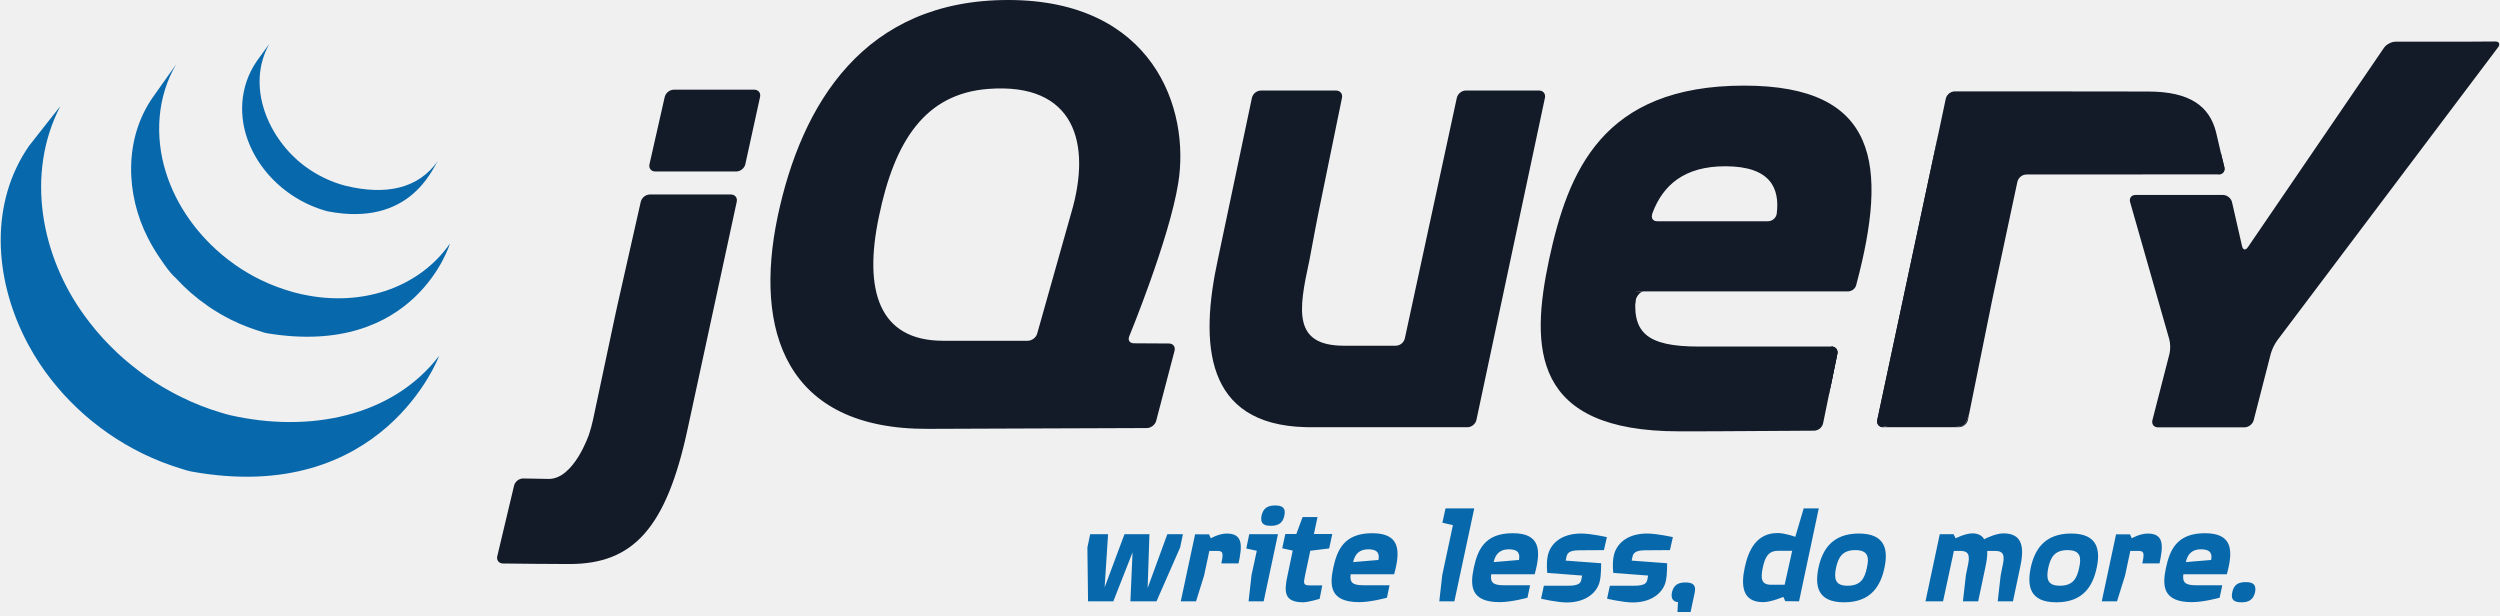
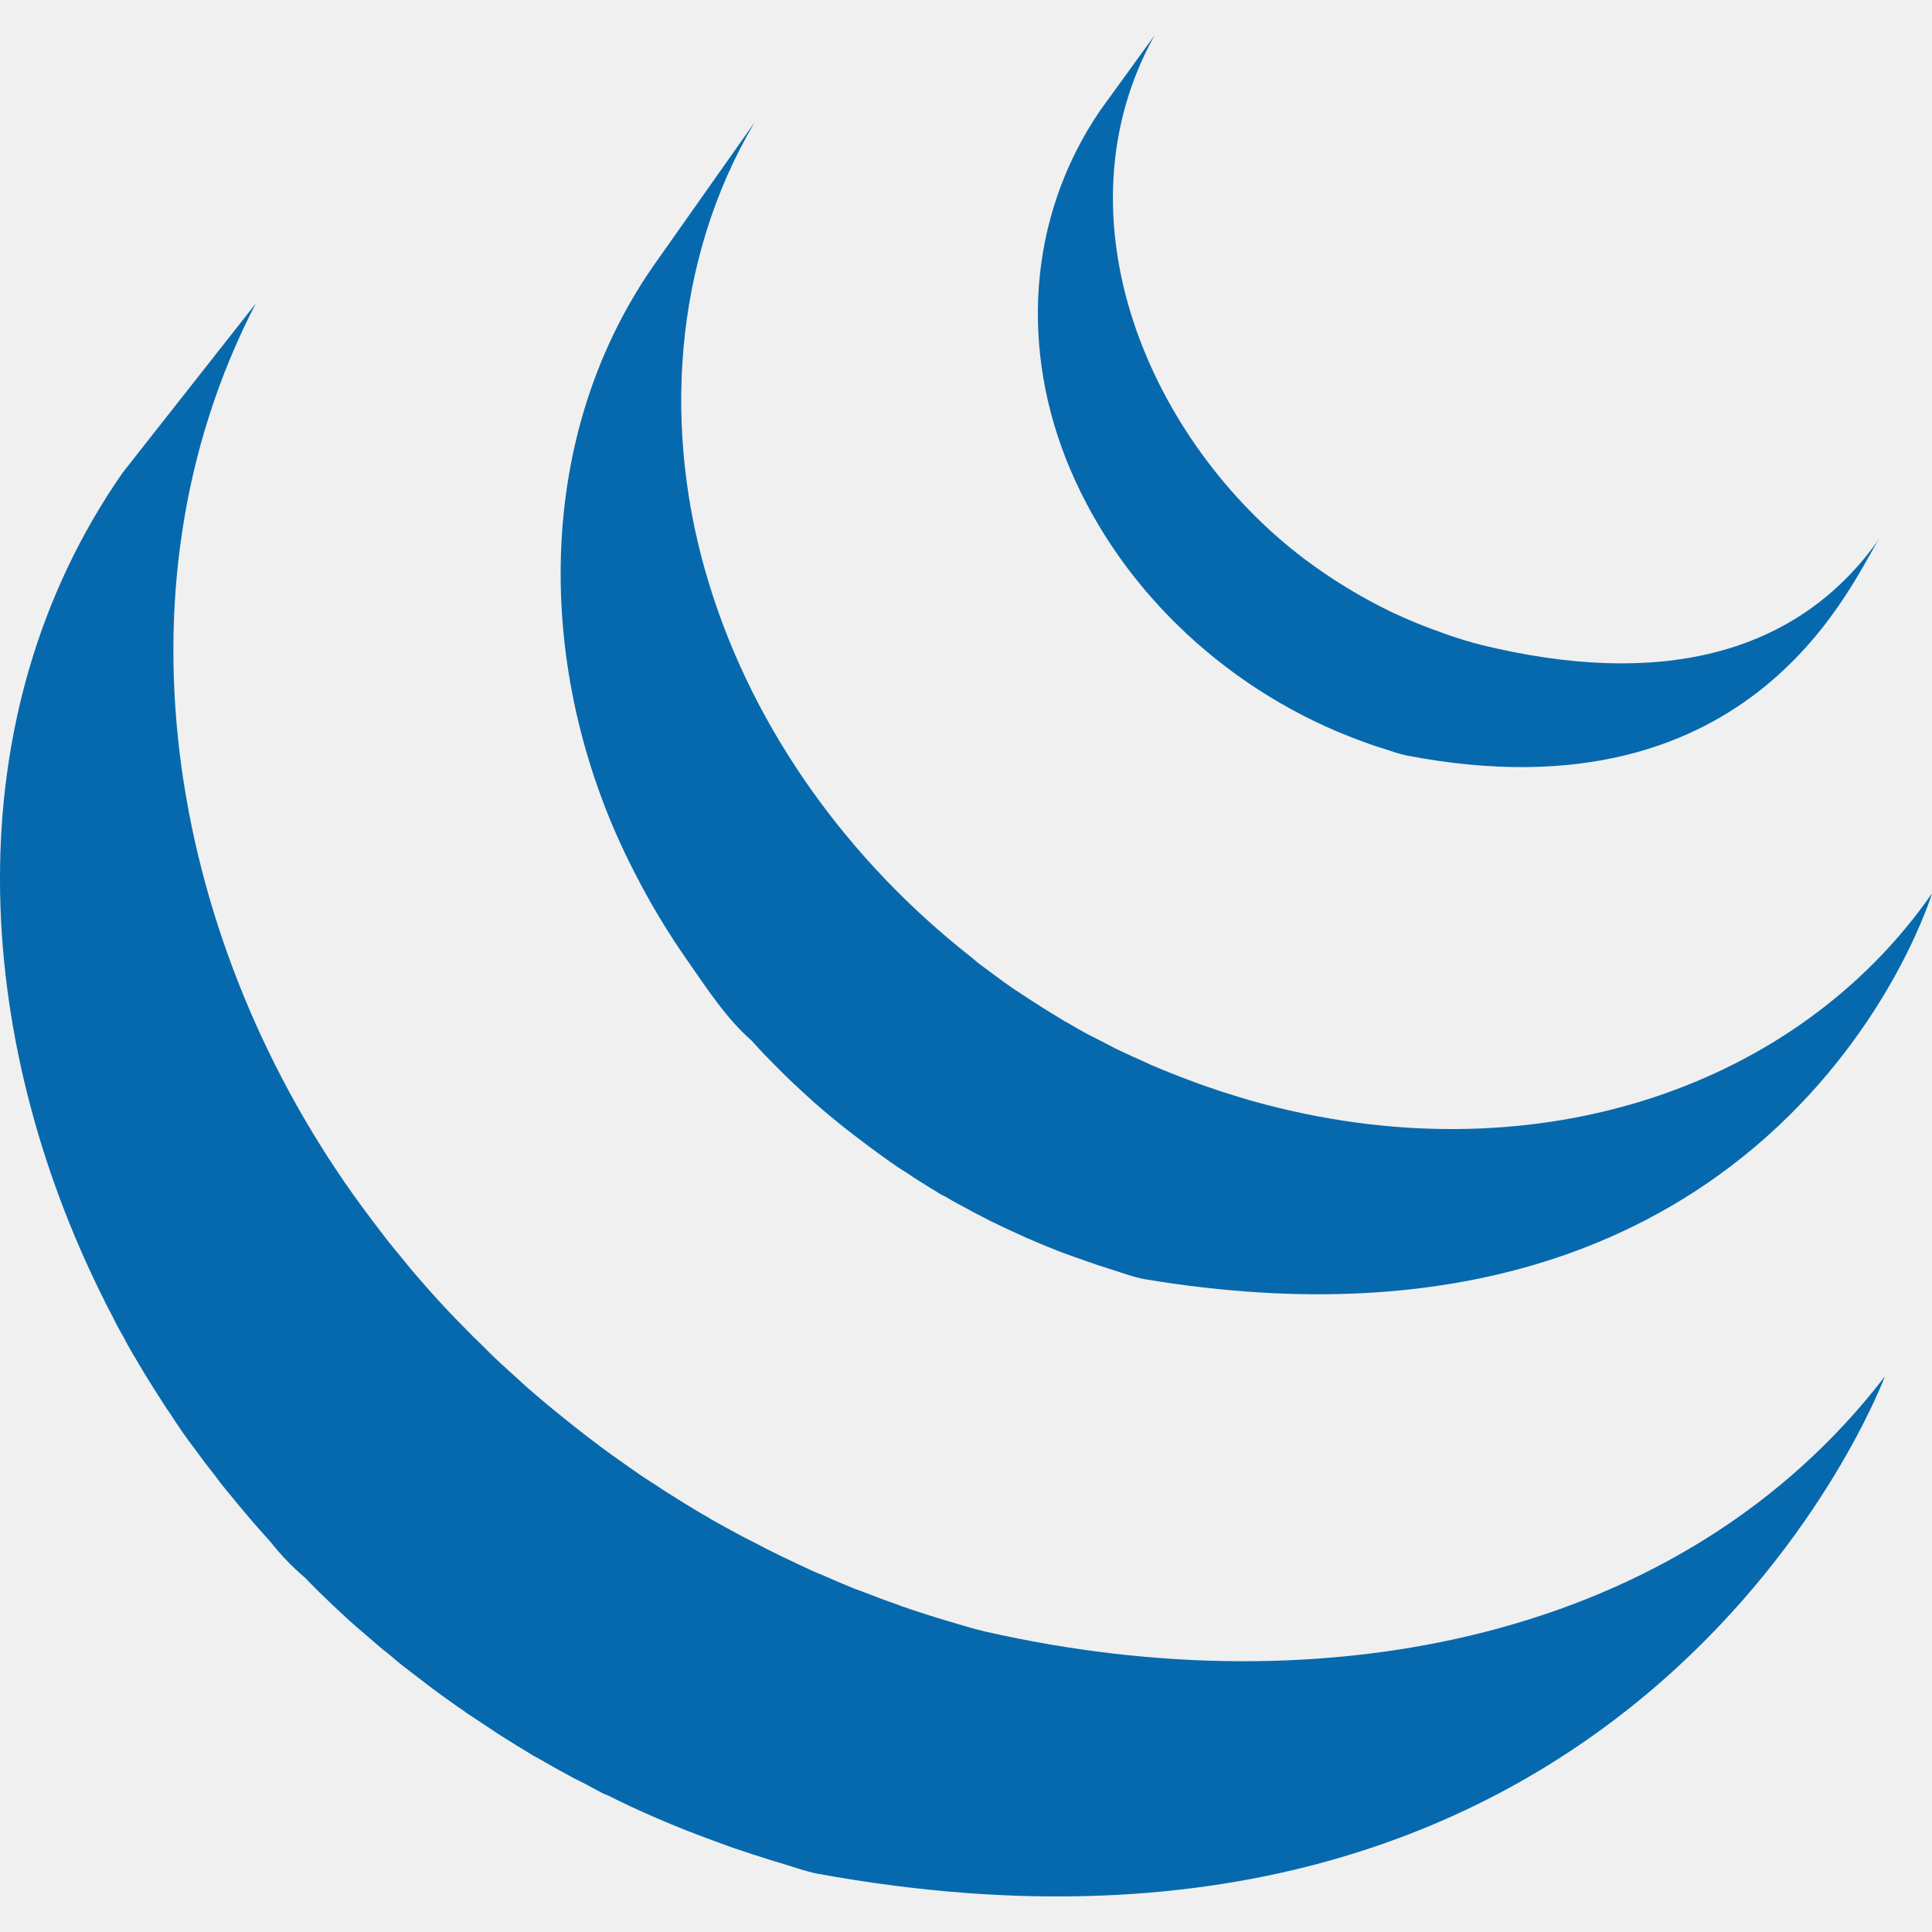
- <svg xmlns="http://www.w3.org/2000/svg" fill="none" viewBox="0 0 256 63" preserveAspectRatio="xMidYMid meet">
-   <g clip-path="url(#JQueryLight__a)">
-     <path fill="#131B28" d="m109.481 22.561.001-.002-1.638 5.805zm7.96 21.272h.002l-10.814.04zm.948-.737 1.884-7.184-1.884 7.185zm30.795-33.084-2.664 12.324 2.664-12.325z" />
-     <path fill="#131B28" d="M157.603 9.27h-7.504c-.416 0-.829.334-.918.741l-2.664 12.325-2.664 12.325a.98.98 0 0 1-.917.74h-5.311c-5.255 0-4.647-3.635-3.571-8.614l.032-.15.118-.627.022-.119.24-1.277.257-1.37c.078-.413.196-1.017.274-1.396l1.211-5.917 1.212-5.917c.084-.408-.189-.743-.606-.743h-7.702a.98.98 0 0 0-.914.742l-1.656 7.857-1.656 7.856-.002.012-.154.73c-1.907 8.709-1.401 17.013 8.966 17.273.169.005.3.007.3.007h16.273c.416 0 .828-.335.916-.743l3.509-16.495 3.509-16.497c.086-.409-.184-.742-.6-.743m29.935 26.216c.417 0 .689.334.605.742l-.728 3.561m-.728 3.563.729-3.563-.729 3.565zm-.913.75.003-.001zm-18.305-13.203c-.006-.39.438-1.062.855-1.062l-.937-.015c-.423 4.247.082 1.077.082 1.077" />
-     <path fill="#131B28" d="M187.538 35.486c.417 0 .689.334.605.742l-.728 3.561-.119.58m-11.144 3.79-1.81.006c.597 0 1.204-.004 1.81-.006m10.535-.805.611-2.984-.611 2.986zM63.285 30.988l1.166-5.166-1.333 5.906-1.28 6.016 1.122-5.274c.086-.408.233-1.075.325-1.482m13.95-21.805h-8.24a1 1 0 0 0-.926.738l-.782 3.45-.781 3.45c-.092.405.173.738.59.738h8.305c.416 0 .83-.333.92-.74l.755-3.449.755-3.446v-.001c.09-.407-.178-.74-.595-.74zm-1.793 11.473v-.001l-2.417 11.181zM51.504 57.704H51.5z" />
-     <path fill="#131B28" d="M74.846 19.915h-8.305a.995.995 0 0 0-.925.74l-1.167 5.167-1.166 5.167c-.092.406-.238 1.073-.325 1.482l-1.12 5.274-1.12 5.273q-.165.74-.4 1.459s-1.552 4.617-4.16 4.565l-.326-.007c-1.264-.024-2.257-.041-2.257-.041h-.002a.99.99 0 0 0-.93.722l-.862 3.621-.86 3.62c-.097.404.164.738.578.745 1.48.017 4.792.055 6.798.055 6.516 0 9.95-3.61 12.152-13.999l2.577-11.922 2.417-11.181c.088-.407-.181-.74-.597-.74M192.83 43.746c-.417 0-.687-.334-.599-.743l6.247-29.265" />
-     <path fill="#131B28" d="M192.321 43.375c-.05-.204-.021-.703.068-1.112l2.965-13.89-3.124 14.631c-.088.408.182.742.599.742h.759c-.417 0-1.217-.167-1.267-.37zm8.698.204c-.226.092-.754.167-1.171.167h.759a.97.97 0 0 0 .908-.743l.151-.742c-.084.407-.419 1.226-.647 1.318m1.759-6.822 1.116-5.512-.002.01zM227.431 15.7l.344 1.422c.094.407-.168.738-.584.739m-23.298 13.385c.083-.408.22-1.07.306-1.473l1.192-5.581-1.349 6.322zm-5.312-17.986-.259 1.221-2.965 13.892 3.124-14.633z" />
-     <path fill="#131B28" d="m227.773 17.121-.344-1.422-.341-1.457-.172-.737c-.675-2.62-2.656-4.133-6.955-4.133l-6.695-.008-6.165-.007h-6.937a.98.98 0 0 0-.914.74h-.001l-.306 1.45-.362 1.712-.101.48-3.124 14.632-2.965 13.891c-.089.409-.118.908-.068 1.112.051.204.85.371 1.267.371h6.258c.418 0 .945-.075 1.171-.167.228-.092.563-.91.646-1.318l1.112-5.503 1.114-5.502.002-.011.149-.732 1.349-6.322 1.192-5.583a.98.98 0 0 1 .914-.739l19.692-.01c.416 0 .679-.33.584-.737" />
-     <path fill="#131B28" d="M253.124 4.263c-.418.003-1.099.006-1.516.006h-6.303c-.418 0-.951.281-1.186.625l-13.937 20.42c-.236.344-.504.293-.597-.113l-1.026-4.499c-.092-.407-.51-.738-.926-.738h-8.961c-.417 0-.663.327-.55.728l4.016 14.065c.114.4.122 1.06.019 1.463l-1.75 6.807c-.104.404.153.735.57.735h8.855c.417 0 .843-.33.946-.735l1.751-6.807a4.5 4.5 0 0 1 .644-1.34L255.8 4.848c.252-.332.115-.603-.301-.6zM181.938 21.88l-.001-.009c-.052.452-.469.784-.885.784h-11.36c-.393 0-.593-.267-.535-.596q.004-.015.01-.027l-.007.004.006-.039.052-.193c1.086-2.885 3.295-4.778 7.449-4.778 4.676 0 5.588 2.285 5.271 4.854m-3.333-13.113c-14.582 0-18.037 8.851-19.975 17.784-1.939 9.105-1.772 17.618 13.317 17.618h1.653q.088-.003.177-.002h.561l1.811-.007h.03c3.985-.015 7.982-.045 9.6-.058a.98.98 0 0 0 .904-.745l.611-2.985.119-.581.729-3.56c.084-.41-.19-.744-.606-.744H173.97c-5.395 0-6.997-1.433-6.406-5.648h21.684l-.002.002.015-.002a.896.896 0 0 0 .842-.75l-.002.003c3.219-12.145 2.296-20.324-11.497-20.324zm-68.918 13.066-.206.727v.002l-1.638 5.803-1.637 5.802c-.112.4-.546.728-.964.728h-8.666c-6.573 0-8.174-5.14-6.573-12.725 1.6-7.757 4.738-12.579 11.208-13.067 8.842-.667 10.61 5.552 8.476 12.73m5.943 12.616s4.086-9.92 5.014-15.652C121.91 11.125 118.069 0 103.233 0c-14.75 0-21.155 10.622-23.6 22.168-2.443 11.63.759 21.83 15.425 21.747l11.571-.043 10.814-.039c.417-.004.843-.334.949-.736l1.883-7.186c.105-.403-.15-.735-.566-.737l-1.805-.01-1.805-.011c-.355-.003-.558-.232-.515-.536a.7.7 0 0 1 .045-.17l.001.001z" />
-     <path fill="#131B28" d="M188.652 27.808a.499.499 0 0 1-.85.352.498.498 0 1 1 .85-.352" />
-     <path fill="#0868AC" d="M2.995 14.908c-4.073 5.854-3.566 13.47-.455 19.69q.112.224.228.443c.05.093.095.188.146.28q.044.083.09.161a24 24 0 0 0 .459.8l.17.279q.169.27.345.539.074.114.147.227.243.363.499.72l.014.02q.042.056.085.112.223.307.454.605l.172.218a26 26 0 0 0 1.178 1.39l.023.025q.61.663 1.262 1.286.098.096.194.185.326.307.662.602.057.05.113.096.293.254.591.5l.246.195q.243.196.493.386l.264.2q.274.203.553.398.102.072.202.142.028.02.055.04.267.18.538.355.116.079.233.155.416.265.842.516l.232.131q.315.181.632.355.174.091.35.18.225.12.452.235l.105.05q.091.043.184.09a26 26 0 0 0 1.704.747q.102.042.204.08a28 28 0 0 0 1.767.614q.105.031.212.064c.3.09.598.199.907.256 19.698 3.592 25.42-11.837 25.42-11.837-4.805 6.26-13.335 7.911-21.417 6.073-.306-.07-.603-.165-.902-.253a26 26 0 0 1-1.093-.35l-.12-.044a28 28 0 0 1-.765-.284q-.107-.042-.215-.084a25 25 0 0 1-.826-.344q-.083-.037-.166-.072a38 38 0 0 1-.899-.422c-.18-.088-.36-.182-.54-.274-.119-.063-.24-.123-.36-.189a21 21 0 0 1-.646-.363l-.218-.121a35 35 0 0 1-.842-.516q-.114-.075-.227-.152-.303-.194-.6-.398c-.065-.044-.128-.092-.193-.135a33 33 0 0 1-.566-.41 42 42 0 0 1-.99-.772 29 29 0 0 1-.637-.536l-.07-.059q-.34-.3-.67-.608l-.188-.182a20 20 0 0 1-.48-.471l-.19-.188q-.3-.309-.59-.624l-.028-.031q-.306-.335-.599-.681l-.157-.187q-.22-.263-.43-.532a8 8 0 0 1-.158-.197q-.254-.329-.498-.662C4.2 26.25 2.59 17.81 6.174 10.876" />
-     <path fill="#0868AC" d="M15.638 9.976c-2.945 4.239-2.785 9.913-.488 14.396q.578 1.131 1.303 2.175c.441.632.93 1.384 1.516 1.893q.32.35.661.686.087.087.174.172.329.321.676.628.014.011.027.024l.007.006q.384.335.788.652l.18.14q.402.31.824.602l.024.019c.124.086.25.165.377.248q.088.06.178.118.301.194.611.374l.087.05q.268.155.54.302.096.052.193.1.187.1.378.196.029.014.057.026.388.192.788.368.086.037.174.071c.214.09.43.18.646.262q.14.053.277.102.296.108.594.207l.268.086c.284.088.563.199.859.248 15.208 2.52 18.72-9.19 18.72-9.19-3.166 4.559-9.295 6.733-15.835 5.035q-.565-.149-1.12-.332a20 20 0 0 1-1.523-.57q-.089-.037-.175-.075a19 19 0 0 1-.793-.368q-.2-.1-.398-.203l-.23-.118a19 19 0 0 1-.503-.284l-.12-.068a19 19 0 0 1-.61-.372q-.092-.06-.183-.123a24 24 0 0 1-.396-.261 22 22 0 0 1-.822-.602l-.185-.145c-2.863-2.26-5.132-5.35-6.211-8.852-1.13-3.633-.887-7.71 1.072-11.02" />
-     <path fill="#0868AC" d="M26.271 6.291c-1.736 2.555-1.906 5.73-.702 8.552 1.271 2.995 3.875 5.345 6.913 6.46q.187.068.377.131.082.027.167.052c.179.056.356.122.541.157 8.398 1.622 10.675-4.31 11.282-5.183-1.995 2.873-5.349 3.563-9.462 2.564a12 12 0 0 1-2.177-.798 12.2 12.2 0 0 1-2.073-1.265C27.455 14.168 25.168 8.84 27.57 4.5m93.276 51.562-2.421 5.513h-2.672l.219-5.01-1.967 5.01h-2.588l-.068-5.513.286-1.361h1.832l-.353 5.445 2.034-5.445h2.555l-.185 5.513 2.017-5.513h1.597zm4.217 1.632c.235-1.076.168-1.277-.386-1.277h-.841l-.538 2.521-.824 2.638h-1.563l1.277-5.983.186-.875h1.428l.185.404s.824-.487 1.63-.487c1.715 0 1.58 1.293 1.21 3.059zm5.077-3.85c-.688 0-1.126-.202-.958-1.042.185-.84.723-1.043 1.395-1.043.673 0 1.127.202.942 1.043-.169.823-.706 1.041-1.379 1.041zm-.739 7.732h-1.547l.303-2.69.538-2.486-1.075-.236.302-1.462h2.941zm6.706-5.416-1.933.237-.556 2.621c-.151.723-.151.925.489.925h1.293l-.269 1.378s-1.176.353-1.681.353c-1.983 0-1.966-1.092-1.613-2.723l.538-2.572-1.076-.234.319-1.463h1.127l.639-1.732h1.53l-.371 1.732h1.883zm4.016.088c-.907 0-1.378.471-1.562 1.311l2.588-.218c.117-.572-.001-1.093-1.026-1.093m-1.814 2.554c-.119.842.201 1.127 1.276 1.127h2.706l-.269 1.277s-1.63.453-2.84.453c-3.008 0-3.043-1.696-2.656-3.512.387-1.782 1.075-3.546 3.983-3.546 2.808 0 2.942 1.697 2.252 4.201zm10.62 2.772h-1.546l.303-2.689 1.092-5.11-1.077-.251.32-1.463h2.942zm5.585-5.326c-.909 0-1.379.471-1.564 1.311l2.589-.218c.117-.572 0-1.093-1.025-1.093m-1.816 2.554c-.117.842.202 1.127 1.277 1.127h2.707l-.27 1.277s-1.631.453-2.841.453c-3.008 0-3.042-1.696-2.655-3.512.387-1.782 1.076-3.546 3.983-3.546 2.807 0 2.942 1.697 2.253 4.201zm11.545-2.47s-1.966.016-2.504.016c-1.144 0-1.261.352-1.345.721l-.068.337 3.631.27s.017 1.159-.134 1.814c-.219 1.093-1.345 2.201-3.378 2.201-1.009 0-2.64-.385-2.64-.385l.286-1.328h2.505c1.109 0 1.261-.303 1.329-.605l.083-.436-3.563-.27s-.134-.892.05-1.781c.27-1.212 1.378-2.253 3.412-2.253 1.008 0 2.638.369 2.638.369zm6.758 0s-1.966.016-2.505.016c-1.142 0-1.26.352-1.344.721l-.068.337 3.631.27s.017 1.159-.134 1.814c-.218 1.093-1.345 2.201-3.378 2.201-1.009 0-2.639-.385-2.639-.385l.286-1.328h2.504c1.109 0 1.26-.303 1.329-.605l.083-.436-3.563-.27s-.134-.892.05-1.781c.27-1.212 1.378-2.253 3.413-2.253 1.007 0 2.637.369 2.637.369zm2.116 6.337h-1.344l.05-1.01c-.488-.031-.74-.384-.622-.974.185-.84.706-1.041 1.395-1.041.672 0 1.125.2.941 1.04zm8.991-6.27c-1.008 0-1.361.605-1.597 1.715-.235 1.11-.168 1.764.84 1.764h1.395l.774-3.478h-1.412zm2.303 4.285-.186.892-1.411-.017-.202-.437s-1.245.537-2.084.537c-2.152 0-2.253-1.764-1.866-3.546.386-1.815 1.227-3.53 3.362-3.53.774 0 1.815.387 1.815.387l.857-2.908h1.547zm5.564-4.353c-1.311 0-1.732.738-1.966 1.814-.219 1.093-.117 1.833 1.175 1.833 1.346 0 1.749-.723 1.984-1.833.236-1.042.168-1.814-1.193-1.814m-1.143 5.345c-2.773 0-2.992-1.73-2.622-3.53.387-1.798 1.362-3.513 4.135-3.513 2.756 0 3.009 1.715 2.621 3.513-.386 1.832-1.361 3.53-4.134 3.53m15.734-.102.303-2.656.151-.756c.219-1.008.354-1.747-.706-1.747h-.823c.034.52-.068 1.11-.202 1.73l-.723 3.43h-1.563l.303-2.657.151-.756c.219-1.008.352-1.747-.705-1.747h-.673l-1.11 5.16h-1.799l1.463-6.874h1.411l.219.42s.959-.505 1.732-.505c.587 0 1.025.27 1.176.605.336-.185 1.294-.605 1.984-.605 2.15 0 2.084 1.747 1.697 3.53l-.723 3.429zm7.144-5.243c-1.312 0-1.732.738-1.966 1.814-.219 1.093-.117 1.833 1.176 1.833 1.344 0 1.749-.723 1.984-1.833.234-1.042.167-1.814-1.194-1.814m-1.143 5.345c-2.775 0-2.992-1.73-2.622-3.53.386-1.798 1.361-3.513 4.135-3.513 2.757 0 3.008 1.715 2.621 3.513-.386 1.832-1.361 3.53-4.134 3.53m8.805-3.982c.234-1.076.168-1.277-.386-1.277h-.842l-.538 2.521-.824 2.638h-1.562l1.277-5.983.185-.875h1.429l.184.404s.824-.487 1.631-.487c1.714 0 1.579 1.293 1.21 3.059zm6.02-1.447c-.907 0-1.378.472-1.562 1.312l2.587-.218c.118-.572 0-1.093-1.025-1.093zm-1.815 2.555c-.117.842.201 1.127 1.277 1.127h2.706l-.269 1.277s-1.63.453-2.84.453c-3.008 0-3.042-1.696-2.657-3.512.388-1.782 1.077-3.546 3.984-3.546 2.806 0 2.942 1.697 2.252 4.201zm5.964 2.875c-.707 0-1.143-.202-.958-1.025.167-.842.688-1.043 1.395-1.043.655 0 1.109.2.941 1.043-.186.806-.722 1.025-1.378 1.025" />
-   </g>
-   <defs>
-     <clipPath id="JQueryLight__a">
-       <path fill="#fff" d="M0 0h256v62.669H0z" />
-     </clipPath>
-   </defs>
+ <svg xmlns="http://www.w3.org/2000/svg" viewBox="0 0 24 24">
+   <path fill="#0769AD" d="M1.525 5.87c-2.126 3.054-1.862 7.026-.237 10.269.037.079.078.154.118.229.023.052.049.1.077.15.013.027.031.056.047.082.026.052.054.102.081.152l.157.266c.03.049.057.097.09.146.056.094.12.187.178.281.026.04.05.078.079.117a6.368 6.368 0 00.31.445c.078.107.156.211.24.315.027.038.058.076.086.115l.22.269c.028.03.055.067.084.099.098.118.202.233.306.35l.005.006a3.134 3.134 0 00.425.44c.08.083.16.165.245.245l.101.097c.111.105.223.209.34.309.002 0 .003.002.005.003l.057.05c.102.089.205.178.31.26l.125.105c.085.068.174.133.26.2l.137.105c.093.07.192.139.287.207.035.025.07.05.106.073l.03.023.28.185.12.08c.148.094.294.184.44.272.041.02.084.044.123.068.108.062.22.125.329.183.06.034.122.063.184.094.075.042.153.083.234.125a.324.324 0 01.056.023c.033.015.064.031.096.047.12.06.245.118.375.175.024.01.05.02.076.034.144.063.289.123.438.182.034.01.07.027.105.04.135.051.274.103.411.152l.05.018c.154.052.305.102.46.15.036.01.073.023.111.033.16.048.314.105.474.137 10.273 1.872 13.258-6.177 13.258-6.177-2.508 3.266-6.958 4.127-11.174 3.169-.156-.036-.312-.086-.47-.132a13.539 13.539 0 01-.567-.182l-.062-.024c-.136-.046-.267-.097-.4-.148a1.615 1.615 0 00-.11-.04c-.148-.06-.29-.121-.433-.184-.031-.01-.057-.024-.088-.036a23.44 23.44 0 01-.362-.17 1.485 1.485 0 01-.106-.052c-.094-.044-.188-.095-.28-.143a3.947 3.947 0 01-.187-.096c-.114-.06-.227-.125-.34-.187-.034-.024-.073-.044-.112-.066a15.922 15.922 0 01-.439-.27 2.107 2.107 0 01-.118-.078 6.01 6.01 0 01-.312-.207c-.035-.023-.067-.048-.103-.073a9.553 9.553 0 01-.295-.212c-.042-.034-.087-.066-.132-.1-.088-.07-.177-.135-.265-.208l-.118-.095a10.593 10.593 0 01-.335-.28.258.258 0 00-.037-.031l-.347-.316-.1-.094c-.082-.084-.166-.164-.25-.246l-.098-.1a9.081 9.081 0 01-.309-.323l-.015-.016c-.106-.116-.21-.235-.313-.355-.027-.03-.053-.064-.08-.097l-.227-.277a21.275 21.275 0 01-.34-.449C2.152 11.79 1.306 7.384 3.177 3.771m4.943-.473c-1.54 2.211-1.454 5.169-.254 7.508a9.111 9.111 0 00.678 1.133c.23.33.484.721.793.988.107.122.223.24.344.36l.09.09c.114.11.232.217.35.325l.016.013a9.867 9.867 0 00.414.342c.034.023.063.05.096.073.14.108.282.212.428.316l.015.009c.062.045.128.086.198.13.028.018.06.042.09.06.106.068.21.132.318.197.017.007.032.016.048.023.09.055.188.108.282.157.033.02.065.035.1.054.066.033.132.068.197.102l.032.014c.135.067.273.129.408.19.034.014.063.025.092.039.111.048.224.094.336.137.05.017.097.037.144.052.102.038.21.073.31.108l.14.045c.147.045.295.104.449.13C22.164 17.206 24 11.098 24 11.098c-1.653 2.38-4.852 3.513-8.261 2.628a8.04 8.04 0 01-.449-.13c-.048-.014-.09-.029-.136-.043-.104-.036-.211-.07-.312-.109l-.144-.054c-.113-.045-.227-.087-.336-.135-.034-.015-.065-.025-.091-.04-.14-.063-.281-.125-.418-.192l-.206-.107-.119-.06a5.673 5.673 0 01-.265-.15.62.62 0 01-.062-.035c-.106-.066-.217-.13-.318-.198-.034-.019-.065-.042-.097-.062l-.208-.136c-.144-.1-.285-.208-.428-.313-.032-.029-.063-.053-.094-.079-1.499-1.178-2.681-2.79-3.242-4.613-.59-1.897-.46-4.023.56-5.75m4.292-.147c-.909 1.334-.996 2.99-.37 4.46.665 1.563 2.024 2.79 3.608 3.37.065.025.128.046.196.07l.088.027c.092.03.185.063.28.084 4.381.845 5.567-2.25 5.886-2.704-1.043 1.498-2.792 1.857-4.938 1.335a4.85 4.85 0 01-.516-.16 6.352 6.352 0 01-.618-.254 6.53 6.53 0 01-1.082-.66c-1.922-1.457-3.113-4.236-1.859-6.5" />
</svg>
